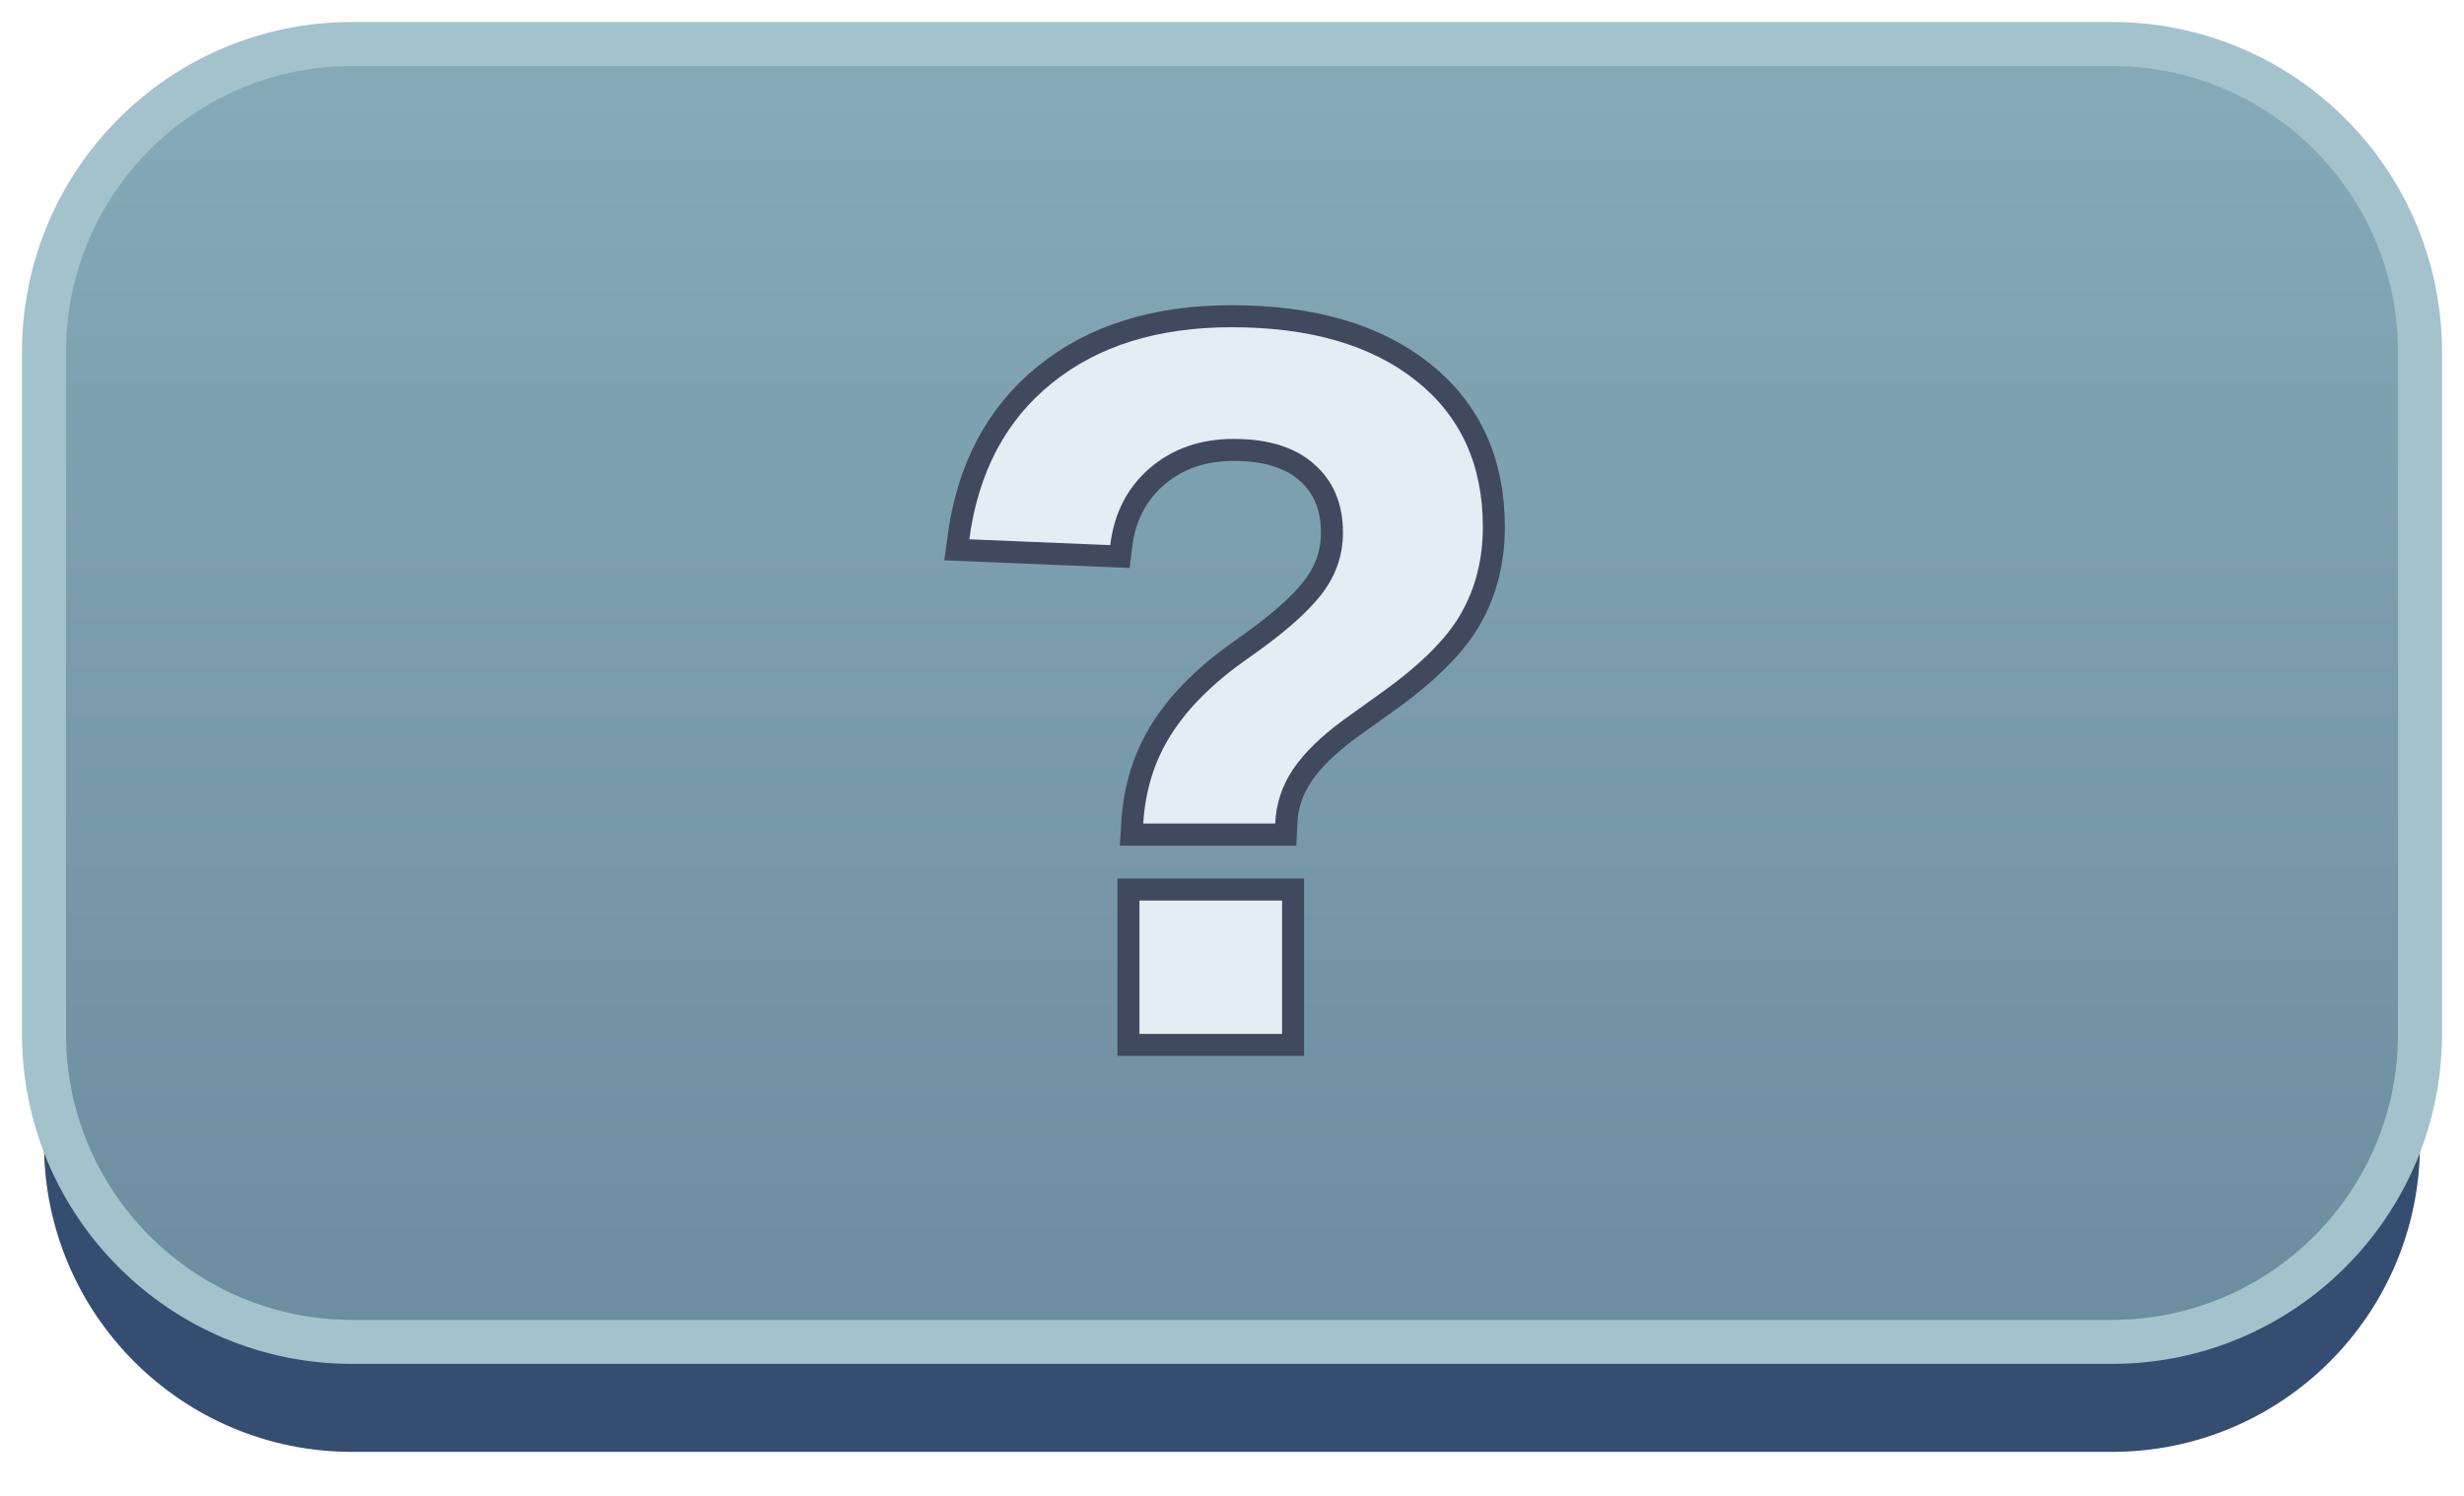
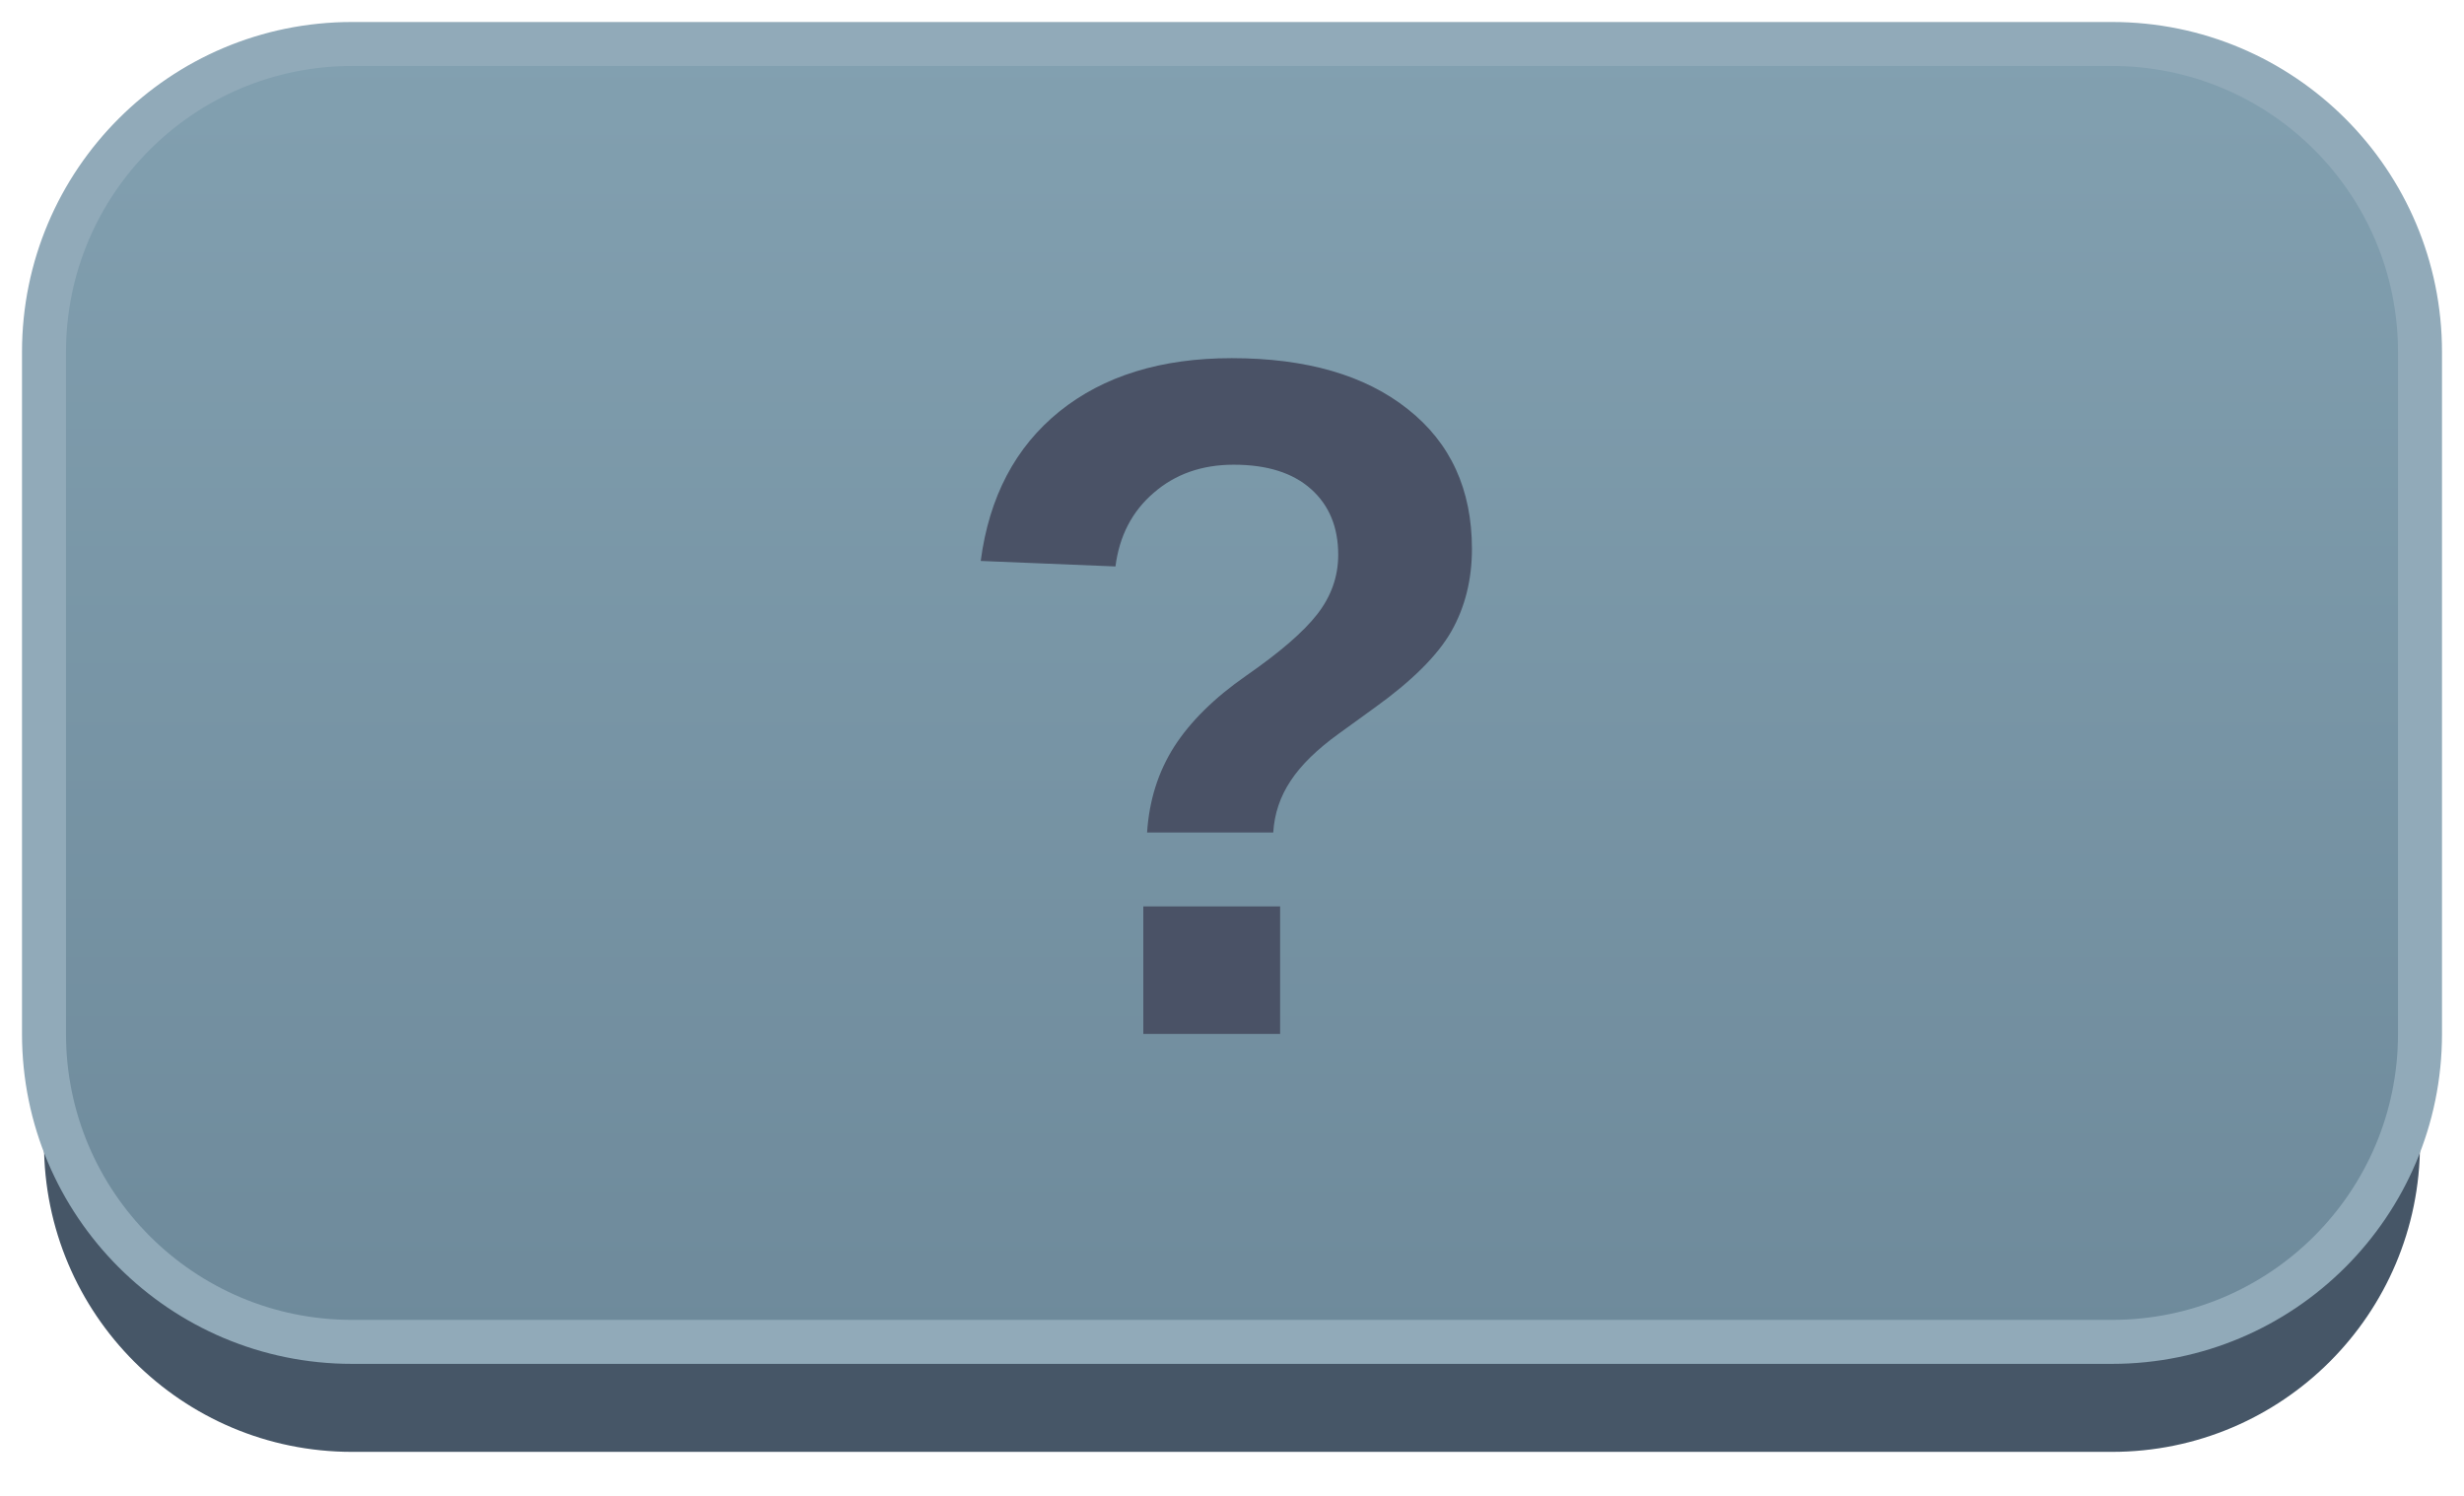
<svg xmlns="http://www.w3.org/2000/svg" width="112" height="68" viewBox="0 0 112 68">
  <defs>
    <linearGradient id="q" x2="0" y2="1">
-       <stop stop-color="#86aab8" />
-       <stop offset="1" stop-color="#6c8d9f" />
+       <stop stop-color="#82a0b0" />
+       <stop offset="1" stop-color="#6e8a9b" />
    </linearGradient>
  </defs>
-   <rect x="2" y="5" width="108" height="61" rx="14" fill="#344d70" />
-   <rect x="2" y="2" width="108" height="59" rx="14" fill="url(#q)" stroke="#a4c2cc" stroke-width="2" />
-   <text x="56" y="47" text-anchor="middle" font-family="Arial" font-size="46" font-weight="bold" fill="#e2edf4" stroke="#40495e" stroke-width="2" paint-order="stroke">?</text>
+   <rect x="2" y="5" width="108" height="61" rx="14" fill="#465667" />
+   <rect x="2" y="2" width="108" height="59" rx="14" fill="url(#q)" stroke="#91aab9" stroke-width="2" />
+   <text x="56" y="47" text-anchor="middle" font-family="Arial" font-size="44" font-weight="bold" fill="#4a5266">?</text>
</svg>
